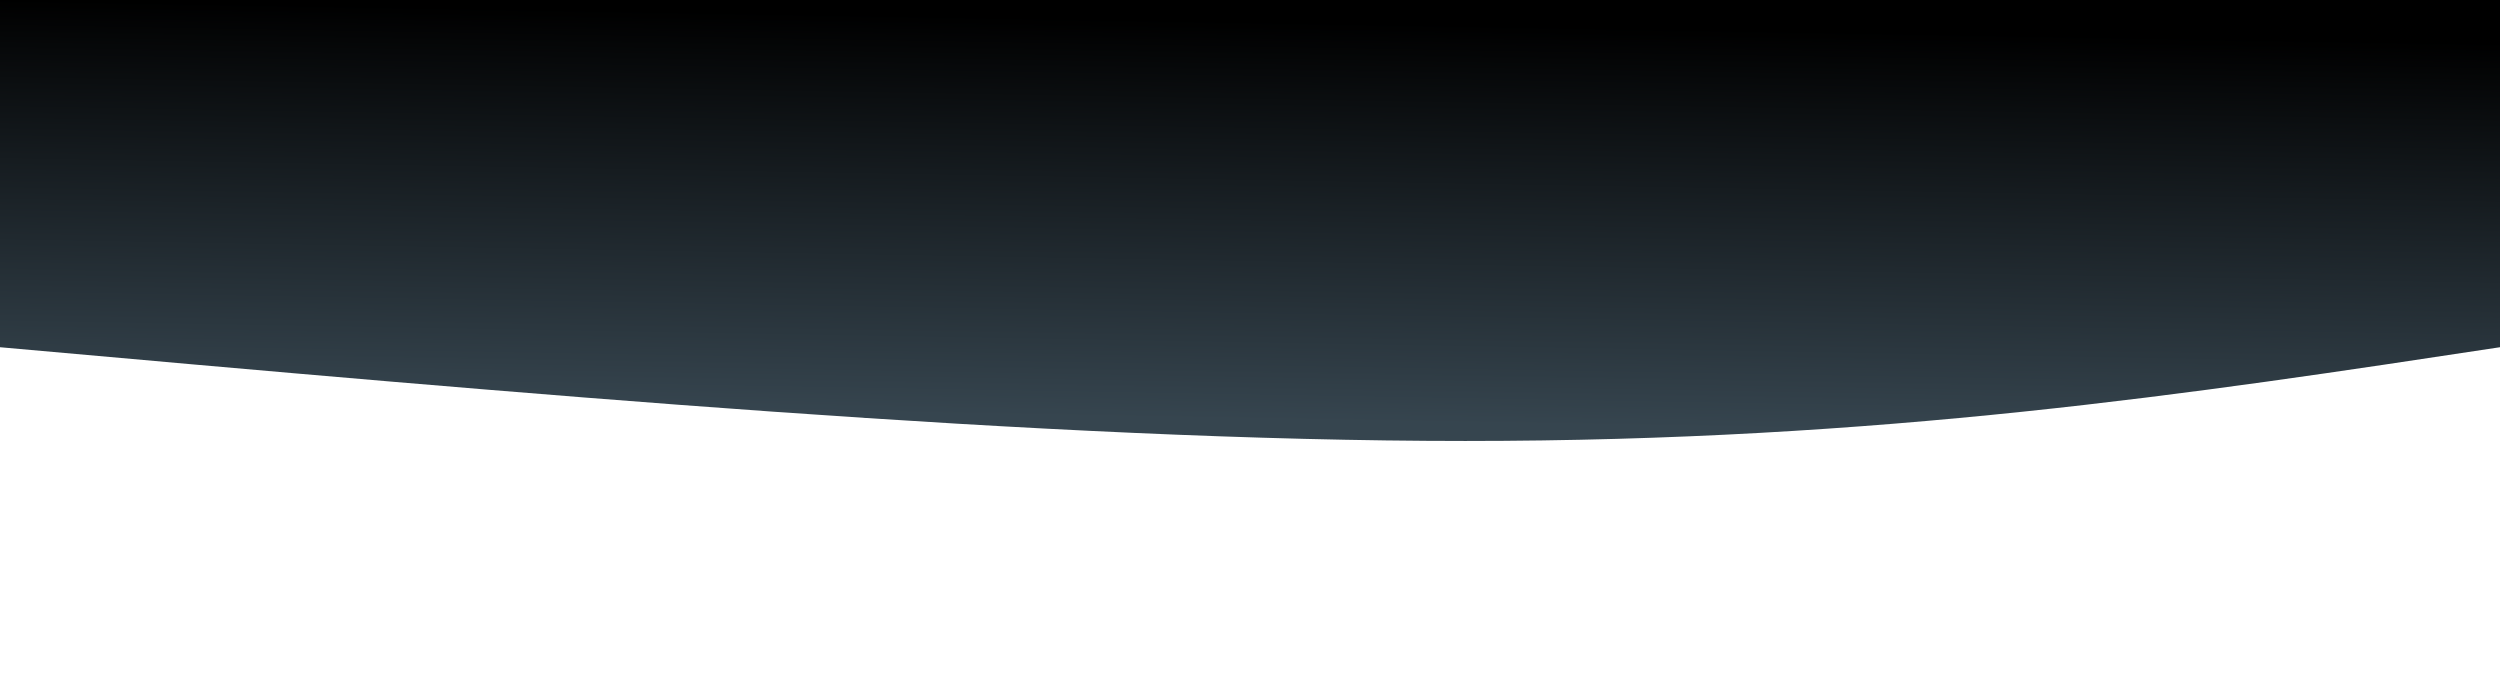
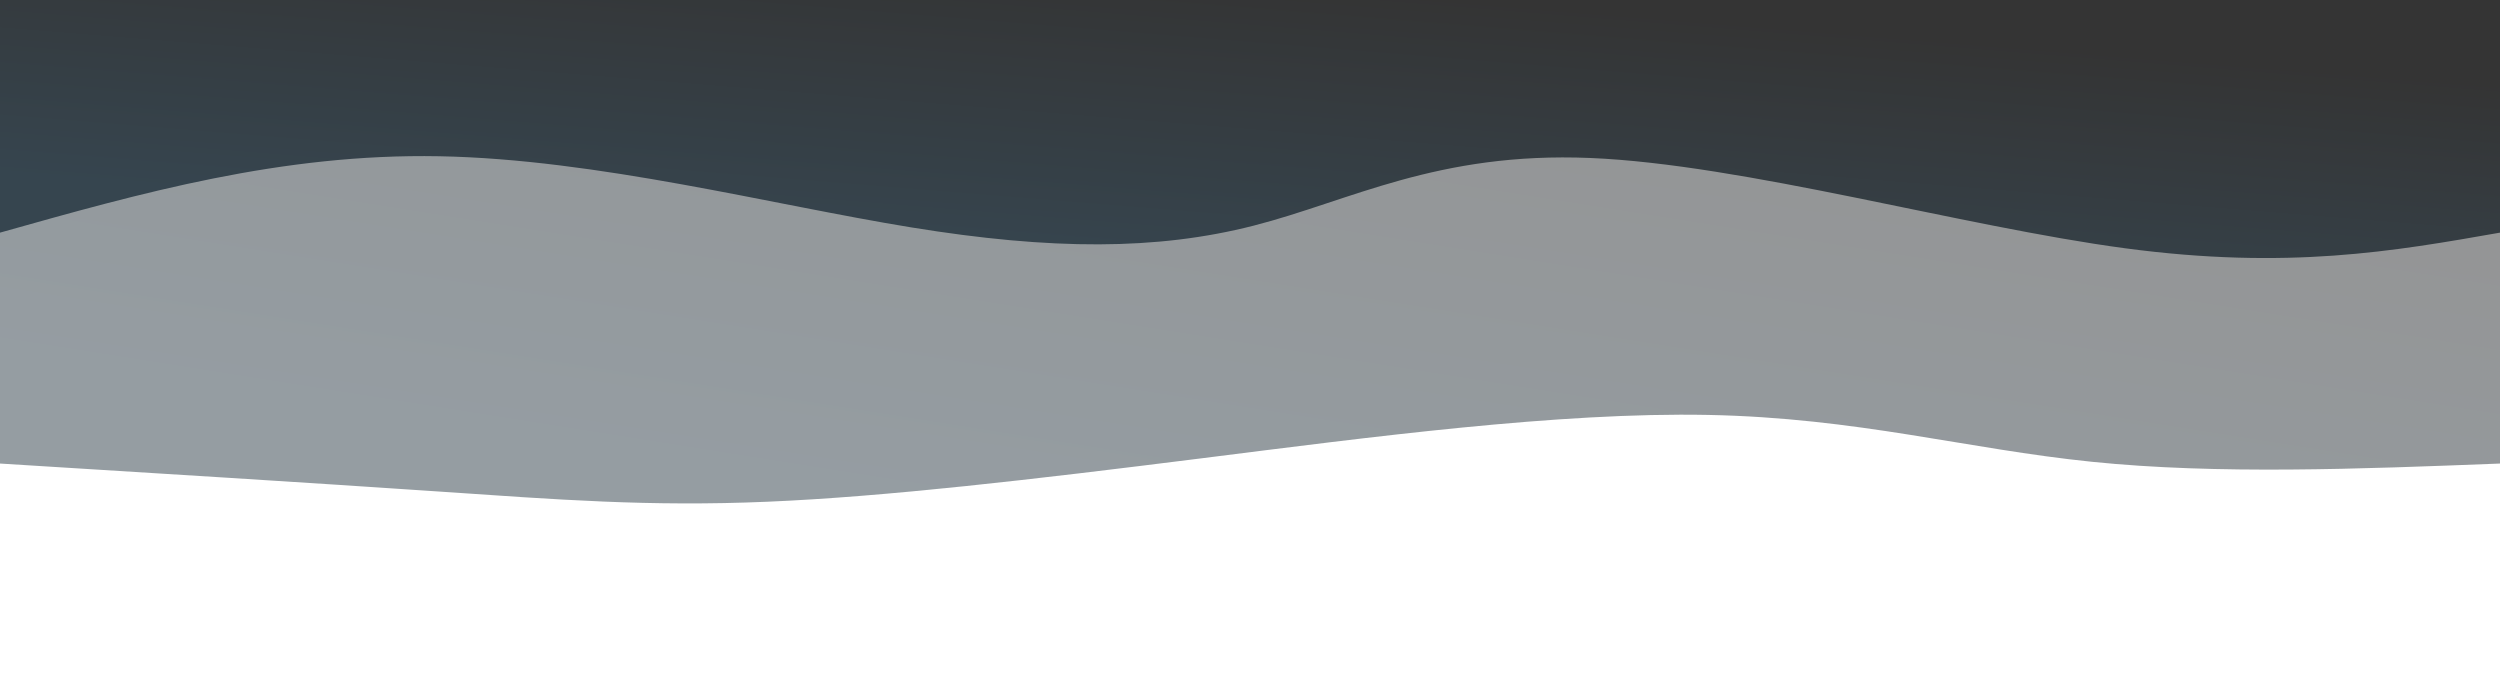
<svg xmlns="http://www.w3.org/2000/svg" width="100%" height="100%" id="svg" viewBox="0 0 1440 390" class="transition duration-300 ease-in-out delay-150">
  <style>
          .path-0{
            animation:pathAnim-0 4s;
            animation-timing-function: linear;
            animation-iteration-count: infinite;
          }
          @keyframes pathAnim-0{
            0%{
-               d: path("M 0,400 C 0,400 0,200 0,200 C 178,173 356,146 596,146 C 836,146 1138,173 1440,200 C 1440,200 1440,400 1440,400 Z");
+               d: path("M 0,400 C 0,400 0,133 0,133 C 81.426,129.815 162.851,126.631 235,134 C 307.149,141.369 370.021,159.292 456,161 C 541.979,162.708 651.067,148.2 748,136 C 844.933,123.8 929.713,113.908 998,111 C 1066.287,108.092 1118.082,112.169 1189,117 C 1259.918,121.831 1349.959,127.415 1440,133 C 1440,133 1440,400 1440,400 Z");
            }
            25%{
-               d: path("M 0,400 C 0,400 0,200 0,200 C 288.5,235.5 577,271 817,271 C 1057,271 1248.5,235.5 1440,200 C 1440,200 1440,400 1440,400 Z");
+               d: path("M 0,400 C 0,400 0,133 0,133 C 85.91,131.003 171.821,129.005 259,144 C 346.179,158.995 434.628,190.982 516,180 C 597.372,169.018 671.667,115.067 731,103 C 790.333,90.933 834.705,120.751 920,122 C 1005.295,123.249 1131.513,95.928 1225,93 C 1318.487,90.072 1379.244,111.536 1440,133 C 1440,133 1440,400 1440,400 Z");
            }
            50%{
-               d: path("M 0,400 C 0,400 0,200 0,200 C 248,225.5 496,251 736,251 C 976,251 1208,225.5 1440,200 C 1440,200 1440,400 1440,400 Z");
+               d: path("M 0,400 C 0,400 0,133 0,133 C 97.323,156.872 194.646,180.744 284,178 C 373.354,175.256 454.738,145.897 516,131 C 577.262,116.103 618.4,115.667 683,130 C 747.6,144.333 835.662,173.436 920,173 C 1004.338,172.564 1084.954,142.59 1171,131 C 1257.046,119.41 1348.523,126.205 1440,133 C 1440,133 1440,400 1440,400 Z");
            }
            75%{
-               d: path("M 0,400 C 0,400 0,200 0,200 C 190.5,228 381,256 621,256 C 861,256 1150.5,228 1440,200 C 1440,200 1440,400 1440,400 Z");
+               d: path("M 0,400 C 0,400 0,133 0,133 C 57.677,115.169 115.354,97.338 207,115 C 298.646,132.662 424.262,185.815 519,182 C 613.738,178.185 677.6,117.4 748,112 C 818.4,106.6 895.338,156.585 977,159 C 1058.662,161.415 1145.046,116.262 1223,104 C 1300.954,91.738 1370.477,112.369 1440,133 C 1440,133 1440,400 1440,400 Z");
            }
            100%{
-               d: path("M 0,400 C 0,400 0,200 0,200 C 178,173 356,146 596,146 C 836,146 1138,173 1440,200 C 1440,200 1440,400 1440,400 Z");
+               d: path("M 0,400 C 0,400 0,133 0,133 C 81.426,129.815 162.851,126.631 235,134 C 307.149,141.369 370.021,159.292 456,161 C 541.979,162.708 651.067,148.2 748,136 C 844.933,123.8 929.713,113.908 998,111 C 1066.287,108.092 1118.082,112.169 1189,117 C 1259.918,121.831 1349.959,127.415 1440,133 C 1440,133 1440,400 1440,400 Z");
            }
          }</style>
  <defs>
-     <linearGradient id="gradient" x1="45%" y1="100%" x2="55%" y2="0%">
-       <stop offset="5%" stop-color="#000000" />
-       <stop offset="95%" stop-color="#36454f" />
+     <linearGradient id="gradient" x1="81%" y1="11%" x2="19%" y2="89%">
+       <stop offset="5%" stop-color="#36454f" />
+       <stop offset="95%" stop-color="#343434" />
    </linearGradient>
  </defs>
-   <path d="M 0,400 C 0,400 0,200 0,200 C 178,173 356,146 596,146 C 836,146 1138,173 1440,200 C 1440,200 1440,400 1440,400 Z" stroke="none" stroke-width="0" fill="url(#gradient)" fill-opacity="1" class="transition-all duration-300 ease-in-out delay-150 path-0" transform="rotate(-180 720 200)" />
+   <path d="M 0,400 C 0,400 0,133 0,133 C 81.426,129.815 162.851,126.631 235,134 C 307.149,141.369 370.021,159.292 456,161 C 541.979,162.708 651.067,148.2 748,136 C 844.933,123.8 929.713,113.908 998,111 C 1066.287,108.092 1118.082,112.169 1189,117 C 1259.918,121.831 1349.959,127.415 1440,133 C 1440,133 1440,400 1440,400 Z" stroke="none" stroke-width="0" fill="url(#gradient)" fill-opacity="0.53" class="transition-all duration-300 ease-in-out delay-150 path-0" transform="rotate(-180 720 200)" />
+   <style>
+           .path-1{
+             animation:pathAnim-1 4s;
+             animation-timing-function: linear;
+             animation-iteration-count: infinite;
+           }
+           @keyframes pathAnim-1{
+             0%{
+               d: path("M 0,400 C 0,400 0,266 0,266 C 61.172,255.238 122.344,244.477 216,257 C 309.656,269.523 435.797,305.331 524,309 C 612.203,312.669 662.467,284.2 718,270 C 773.533,255.8 834.336,255.869 915,269 C 995.664,282.131 1096.19,308.323 1187,310 C 1277.81,311.677 1358.905,288.838 1440,266 C 1440,266 1440,400 1440,400 Z");
+             }
+             25%{
+               d: path("M 0,400 C 0,400 0,266 0,266 C 62.892,256.967 125.785,247.933 217,249 C 308.215,250.067 427.754,261.233 515,273 C 602.246,284.767 657.2,297.133 738,294 C 818.8,290.867 925.446,272.233 996,275 C 1066.554,277.767 1101.015,301.933 1169,304 C 1236.985,306.067 1338.492,286.033 1440,266 C 1440,266 1440,400 1440,400 Z");
+             }
+             50%{
+               d: path("M 0,400 C 0,400 0,266 0,266 C 63.359,241.697 126.718,217.395 216,220 C 305.282,222.605 420.487,252.118 498,275 C 575.513,297.882 615.333,314.133 686,311 C 756.667,307.867 858.179,285.349 942,274 C 1025.821,262.651 1091.949,262.472 1172,263 C 1252.051,263.528 1346.026,264.764 1440,266 C 1440,266 1440,400 1440,400 Z");
+             }
+             75%{
+               d: path("M 0,400 C 0,400 0,266 0,266 C 57.551,241.61 115.103,217.221 208,225 C 300.897,232.779 429.141,272.728 523,296 C 616.859,319.272 676.333,325.867 747,305 C 817.667,284.133 899.526,235.805 977,231 C 1054.474,226.195 1127.564,264.913 1204,278 C 1280.436,291.087 1360.218,278.544 1440,266 C 1440,266 1440,400 1440,400 Z");
+             }
+             100%{
+               d: path("M 0,400 C 0,400 0,266 0,266 C 61.172,255.238 122.344,244.477 216,257 C 309.656,269.523 435.797,305.331 524,309 C 612.203,312.669 662.467,284.2 718,270 C 773.533,255.8 834.336,255.869 915,269 C 995.664,282.131 1096.19,308.323 1187,310 C 1277.81,311.677 1358.905,288.838 1440,266 C 1440,266 1440,400 1440,400 Z");
+             }
+           }</style>
+   <defs>
+     <linearGradient id="gradient" x1="81%" y1="11%" x2="19%" y2="89%">
+       <stop offset="5%" stop-color="#36454f" />
+       <stop offset="95%" stop-color="#343434" />
+     </linearGradient>
+   </defs>
+   <path d="M 0,400 C 0,400 0,266 0,266 C 61.172,255.238 122.344,244.477 216,257 C 309.656,269.523 435.797,305.331 524,309 C 612.203,312.669 662.467,284.2 718,270 C 773.533,255.8 834.336,255.869 915,269 C 995.664,282.131 1096.19,308.323 1187,310 C 1277.81,311.677 1358.905,288.838 1440,266 C 1440,266 1440,400 1440,400 Z" stroke="none" stroke-width="0" fill="url(#gradient)" fill-opacity="1" class="transition-all duration-300 ease-in-out delay-150 path-1" transform="rotate(-180 720 200)" />
</svg>
